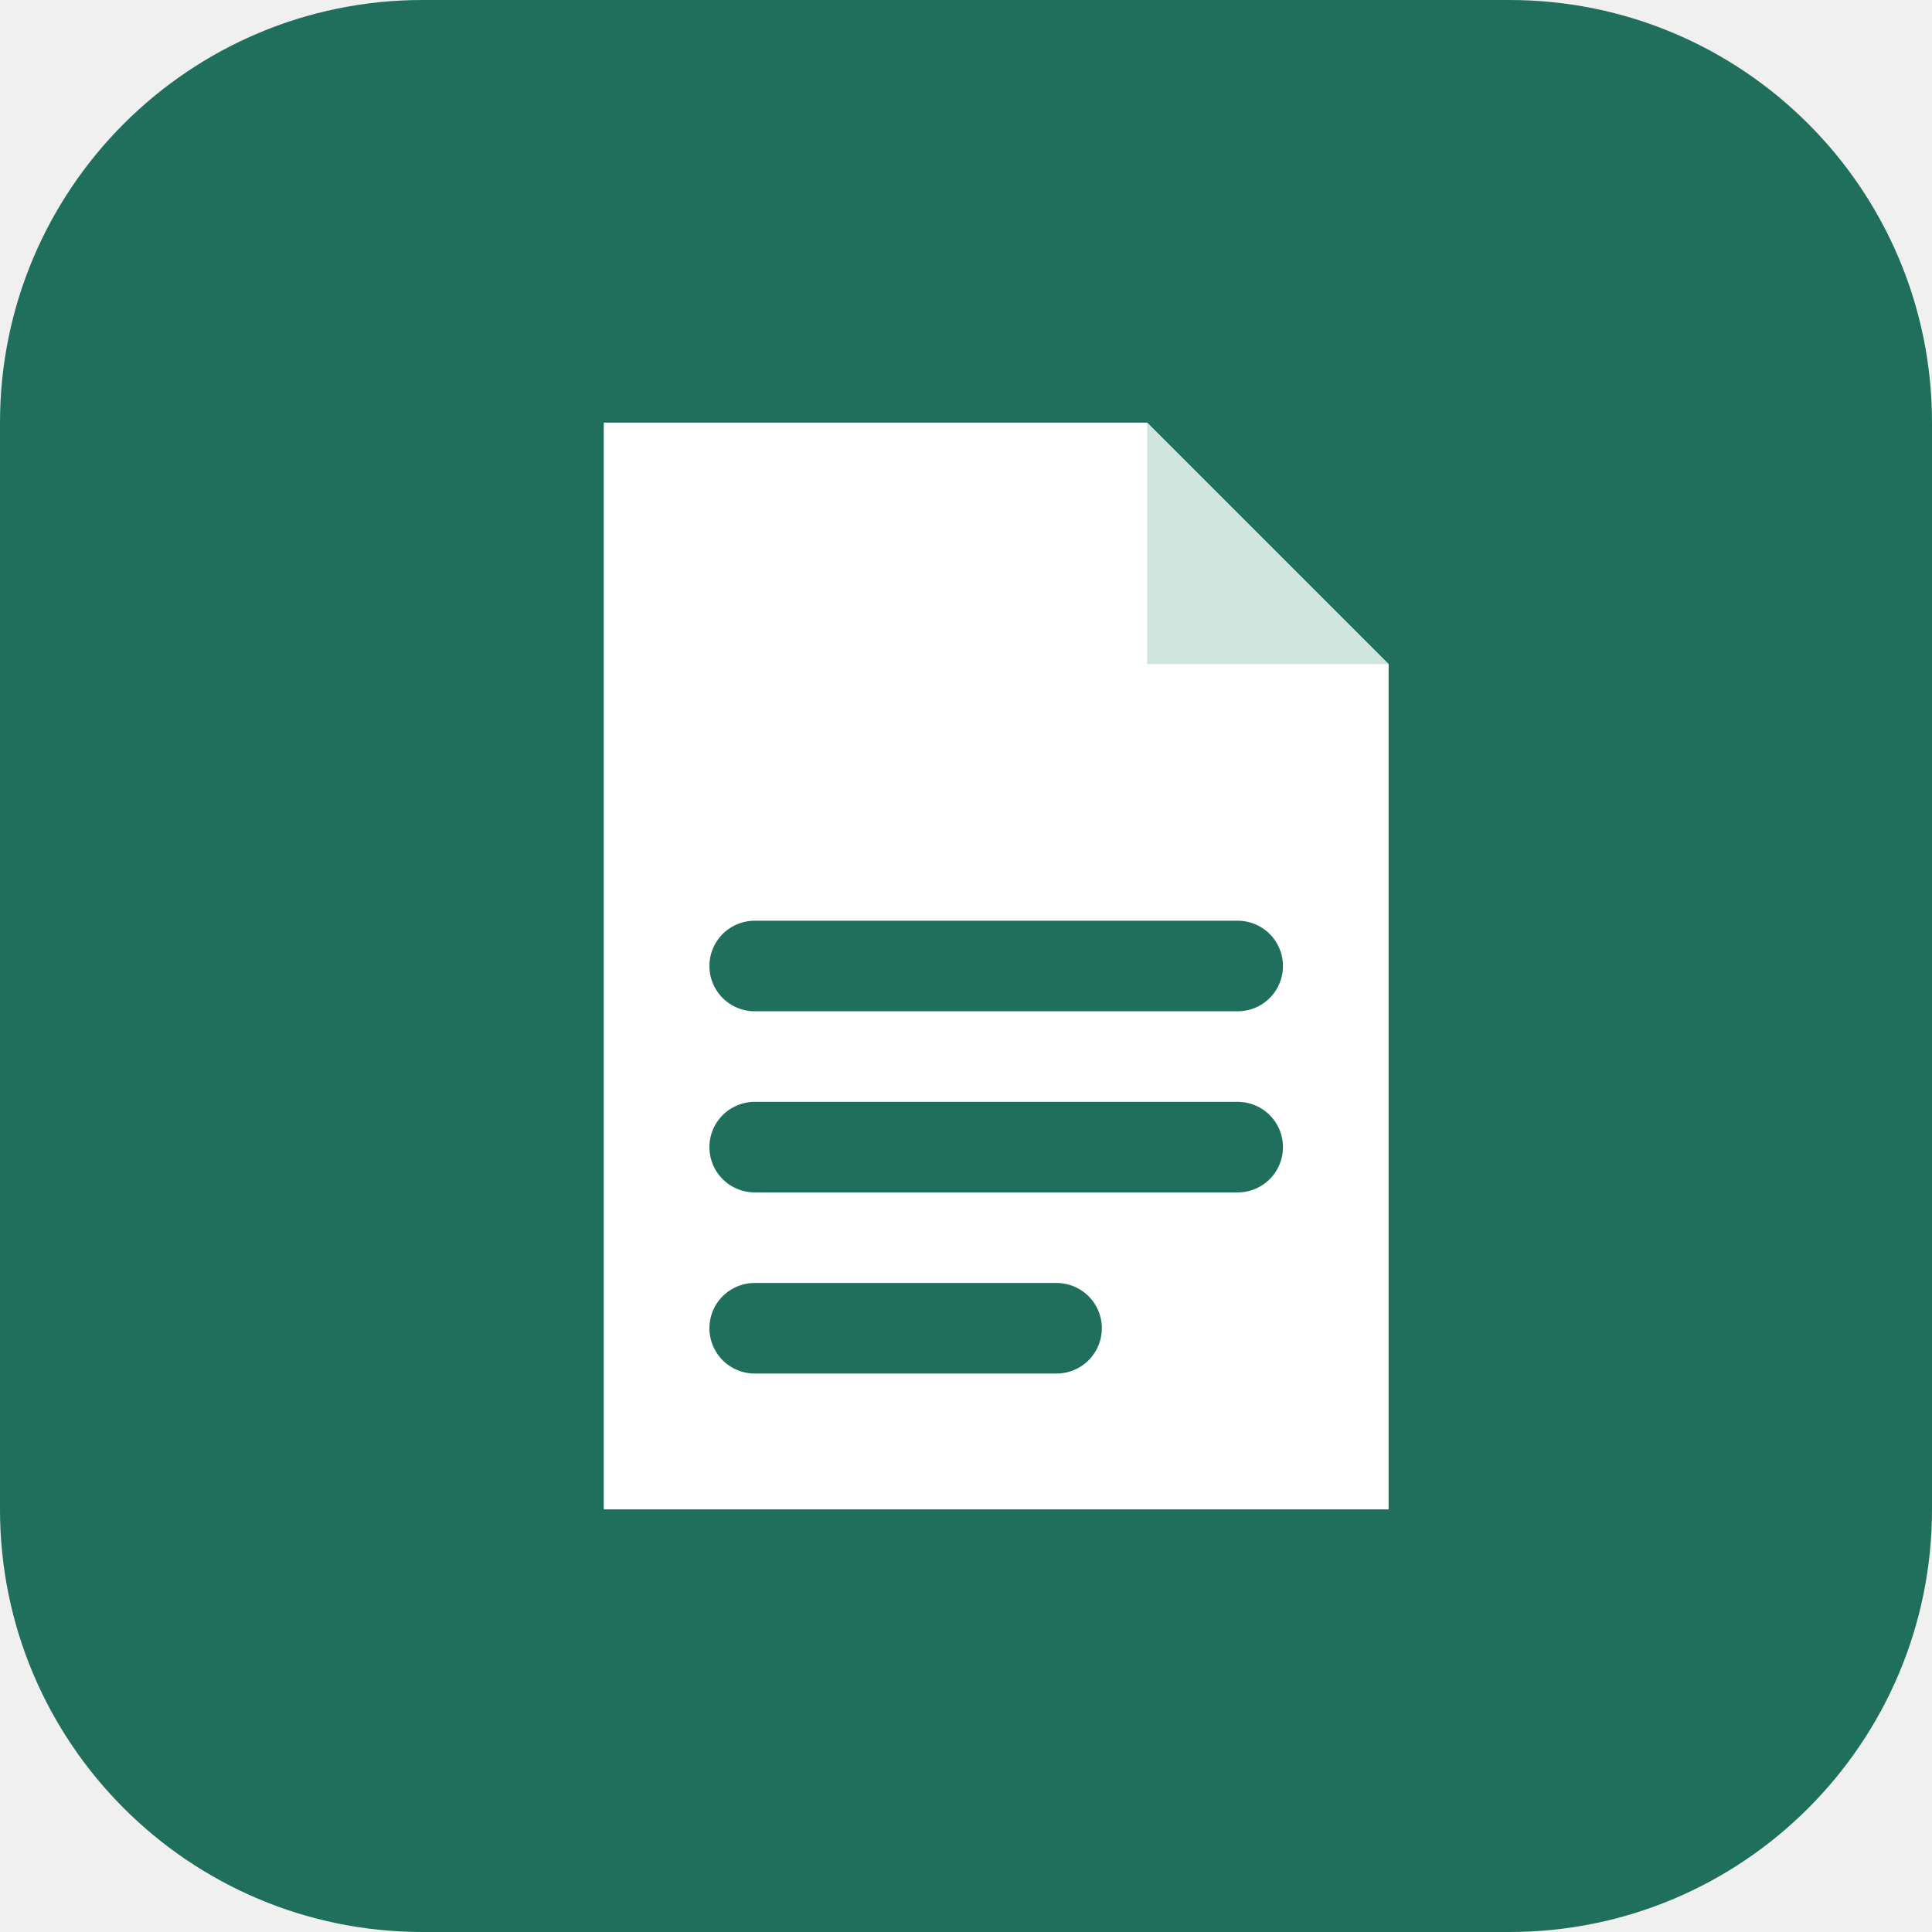
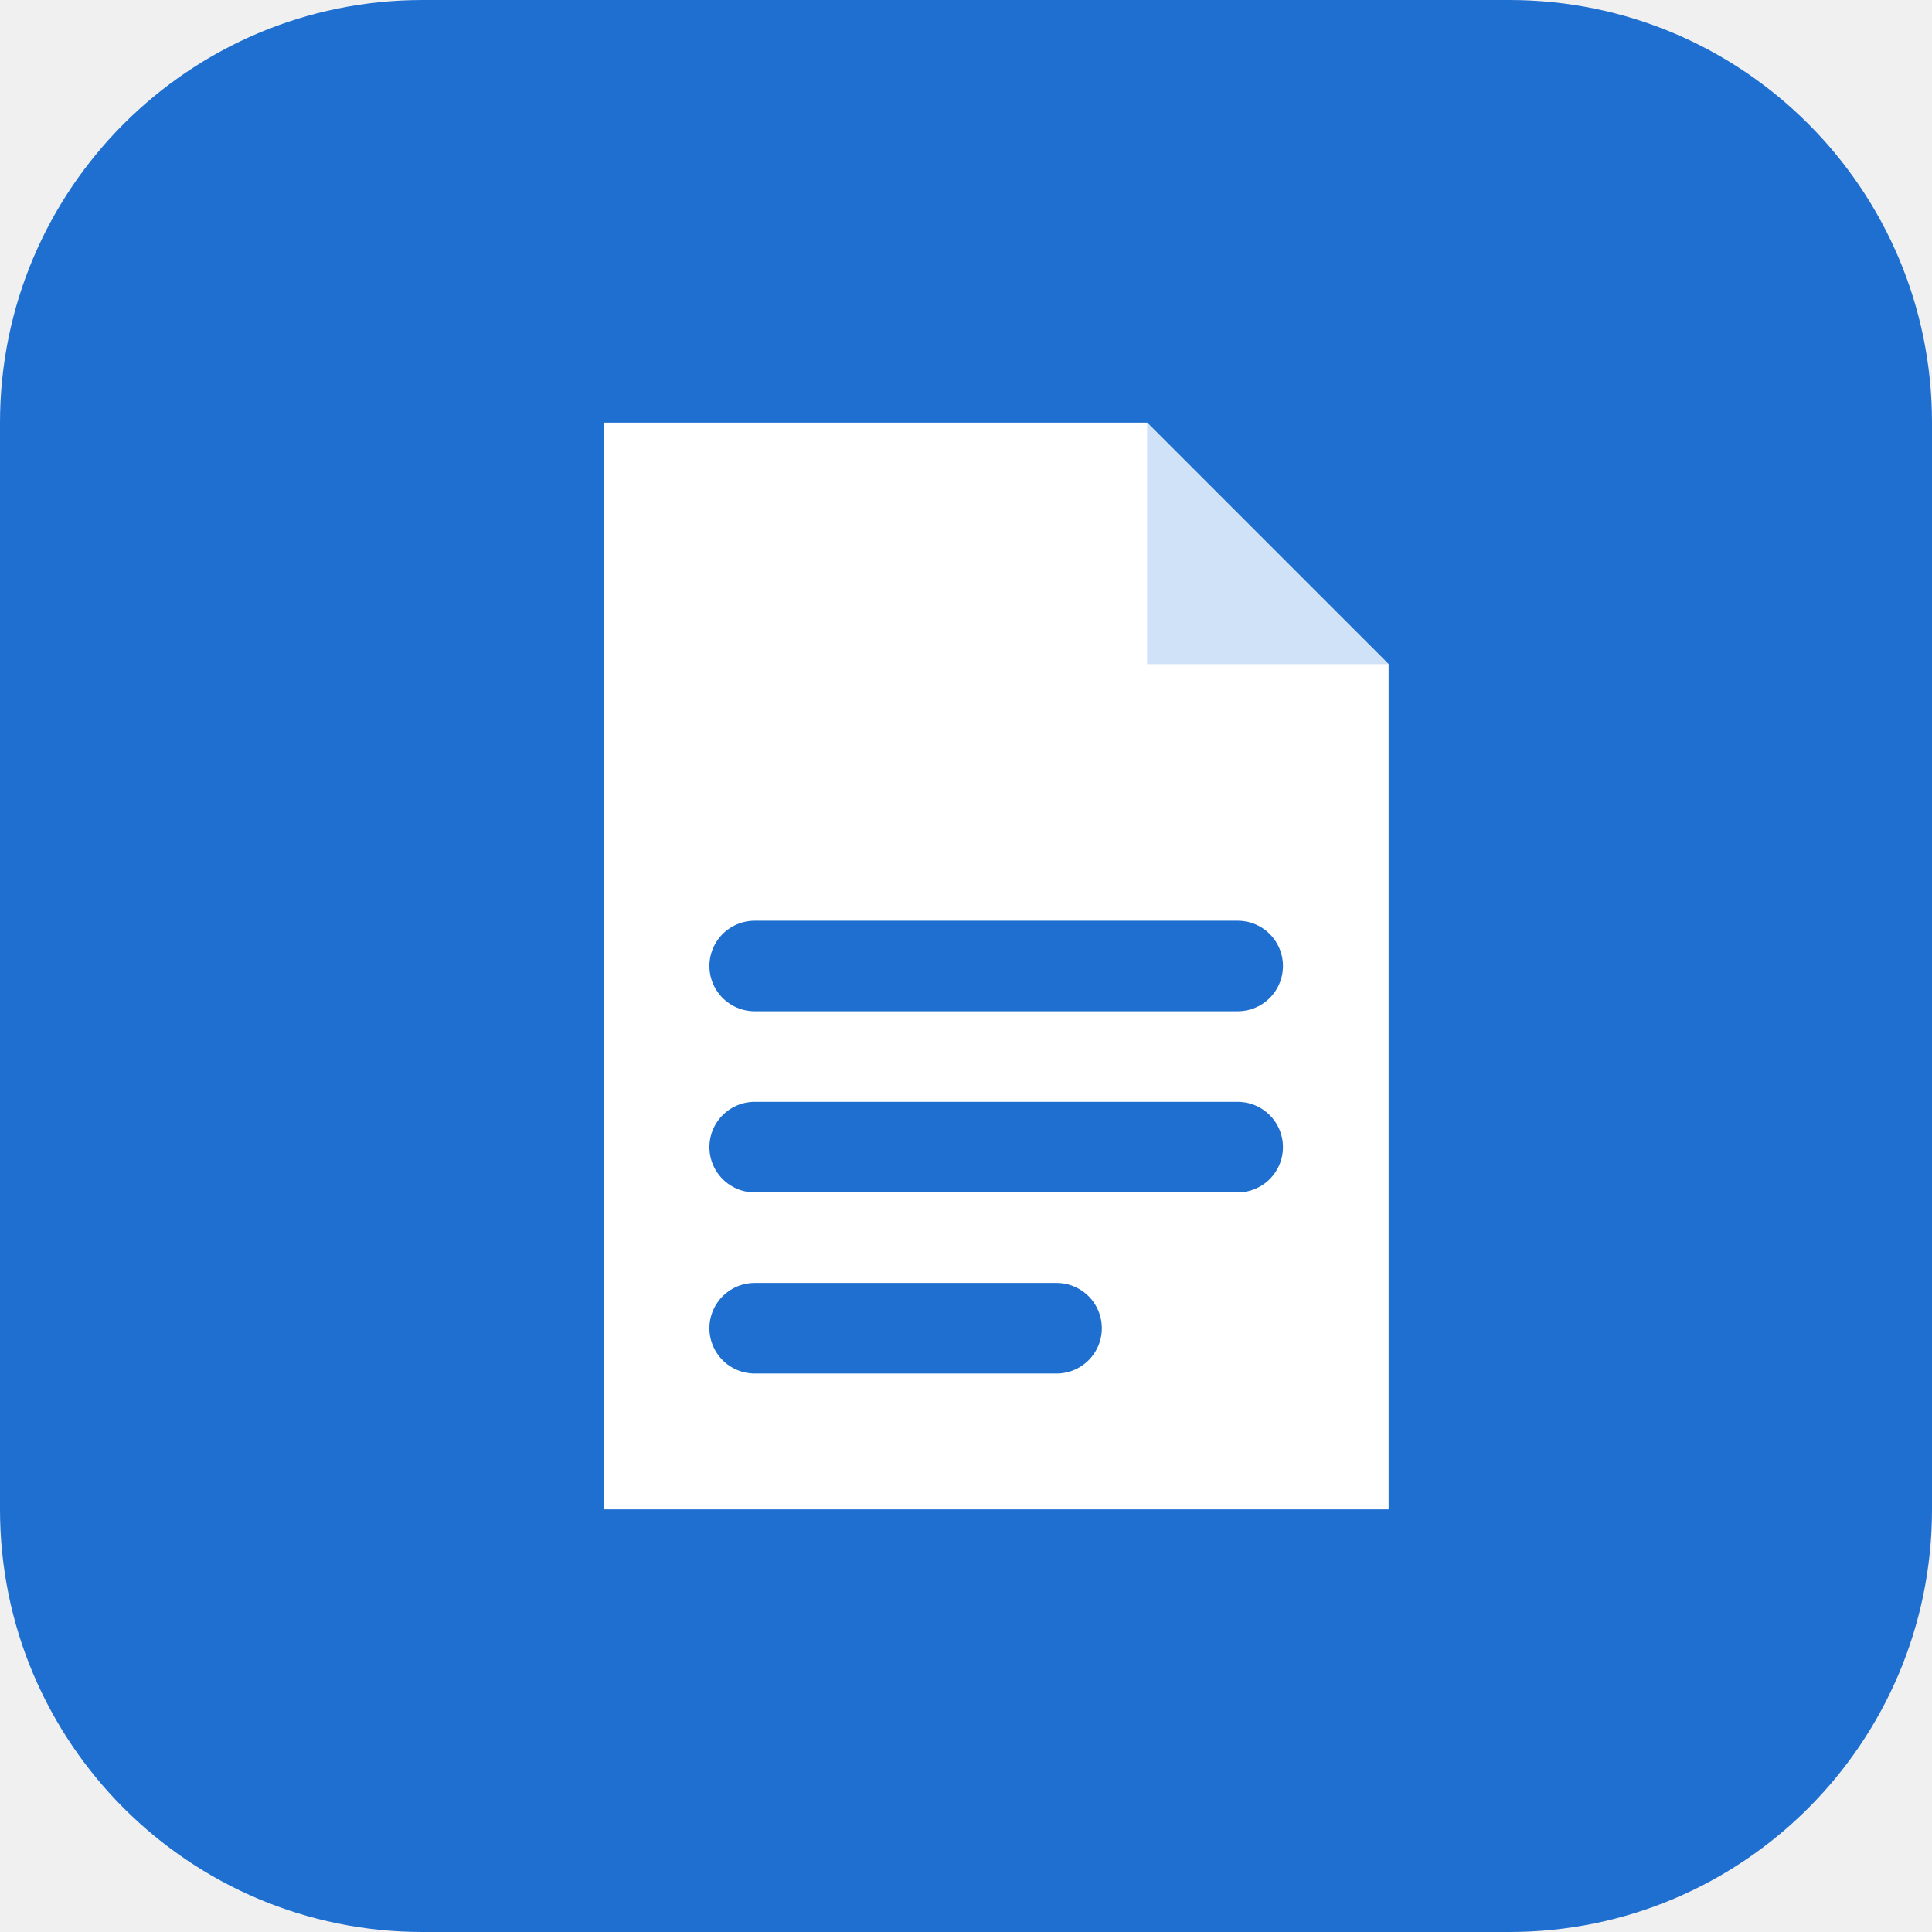
<svg xmlns="http://www.w3.org/2000/svg" viewBox="0 0 64 64">
-   <rect width="64" height="64" rx="14" fill="#1f6f5c" />
+   <rect width="64" height="64" rx="14" fill="#1f6fd1" />
  <path d="M20 14h18l8 8v28H20z" fill="#fff" />
-   <path d="M38 14v8h8" fill="#cfe5de" />
-   <path d="M25 32h16M25 38h16M25 44h10" stroke="#1f6f5c" stroke-width="3" stroke-linecap="round" />
+   <path d="M38 14v8h8" fill="#cfe2f7" />
+   <path d="M25 32h16M25 38h16M25 44h10" stroke="#1f6fd1" stroke-width="3" stroke-linecap="round" />
</svg>
